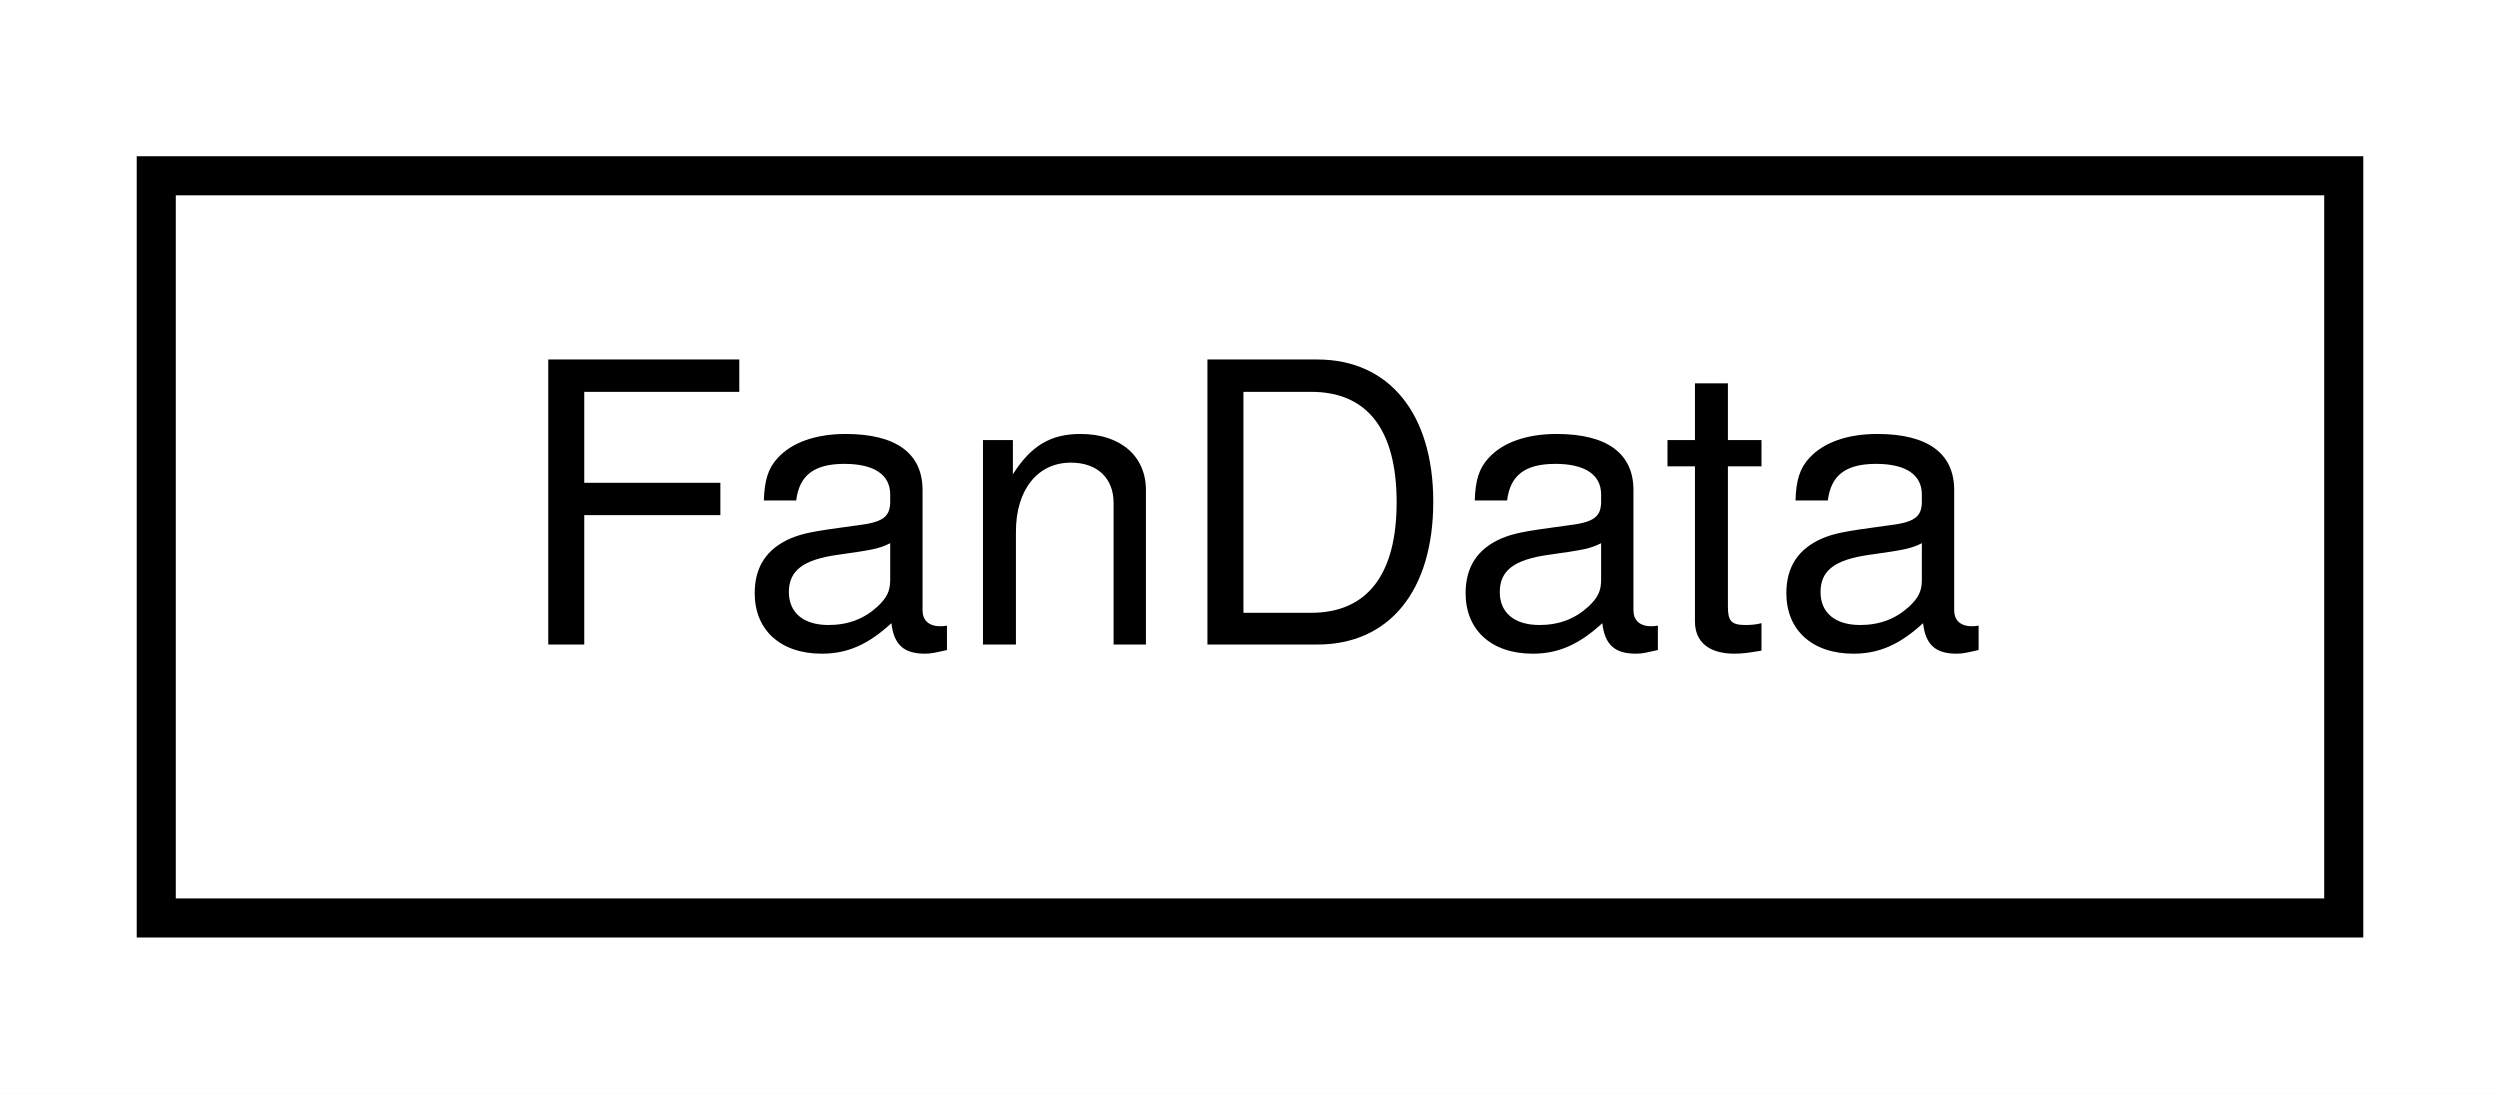
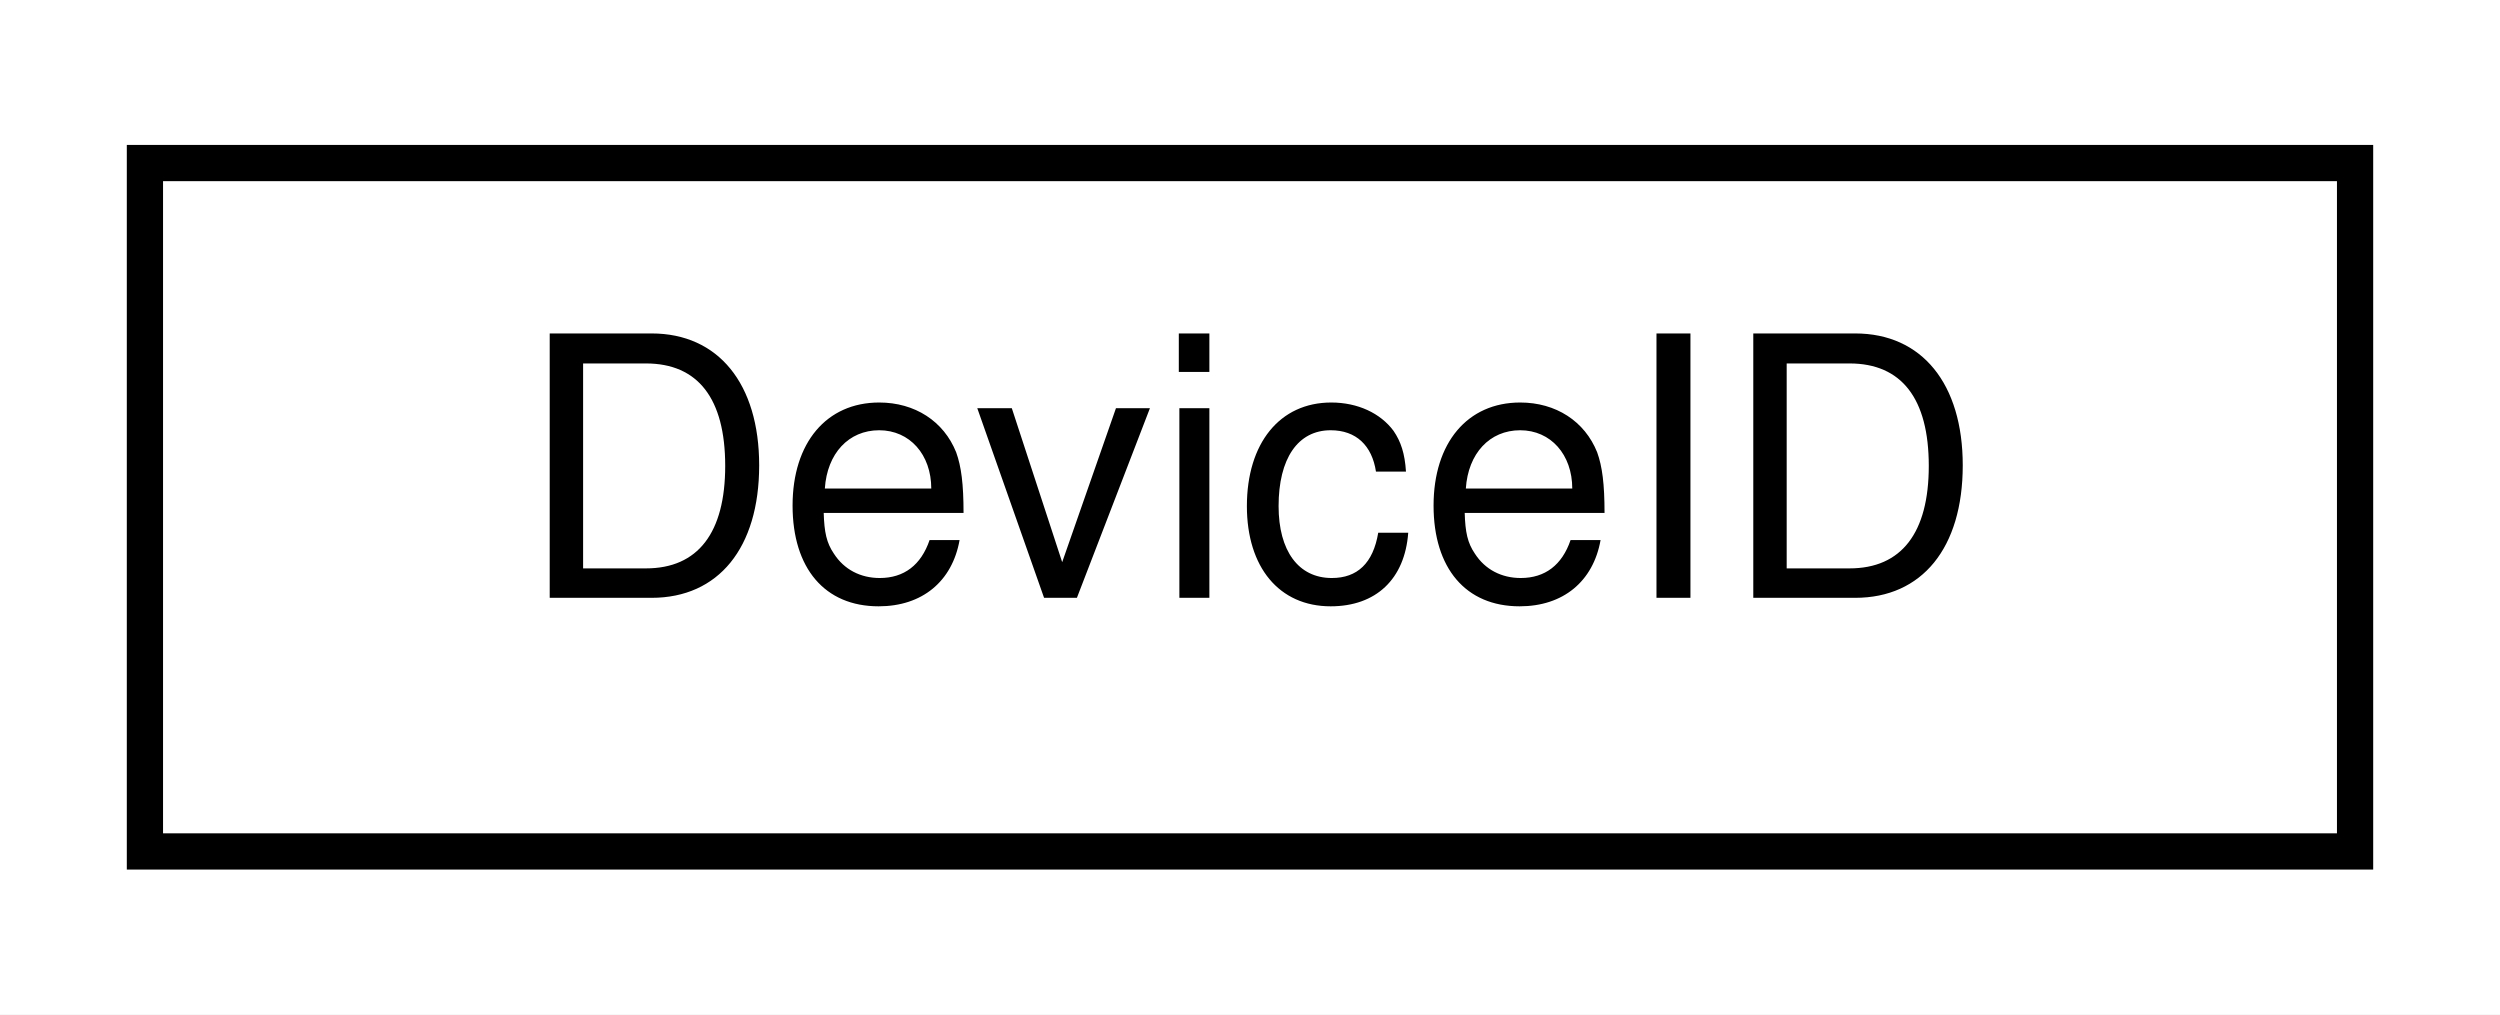
- <svg xmlns="http://www.w3.org/2000/svg" xmlns:xlink="http://www.w3.org/1999/xlink" width="64pt" height="28pt" viewBox="0.00 0.00 64.00 28.00">
+ <svg xmlns="http://www.w3.org/2000/svg" xmlns:xlink="http://www.w3.org/1999/xlink" width="69pt" height="28pt" viewBox="0.00 0.00 69.00 28.00">
  <g id="graph0" class="graph" transform="scale(1 1) rotate(0) translate(4 24)">
-     <polygon fill="white" stroke="transparent" points="-4,4 -4,-24 60,-24 60,4 -4,4" />
+     <polygon fill="white" stroke="transparent" points="-4,4 -4,-24 65,-24 65,4 -4,4" />
    <g id="node1" class="node">
      <g id="a_node1">
-         <a xlink:href="structFanData.html" target="_top" xlink:title=" ">
-           <polygon fill="white" stroke="black" points="0,-0.5 0,-19.5 56,-19.5 56,-0.5 0,-0.5" />
-           <text text-anchor="middle" x="28" y="-7.5" font-family="Helvetica,sans-Serif" font-size="10.00">FanData</text>
+         <a xlink:href="structDeviceID.html" target="_top" xlink:title=" ">
+           <polygon fill="white" stroke="black" points="0,-0.5 0,-19.5 61,-19.5 61,-0.5 0,-0.5" />
+           <text text-anchor="middle" x="30.5" y="-7.5" font-family="Helvetica,sans-Serif" font-size="10.00">DeviceID</text>
        </a>
      </g>
    </g>
  </g>
</svg>
